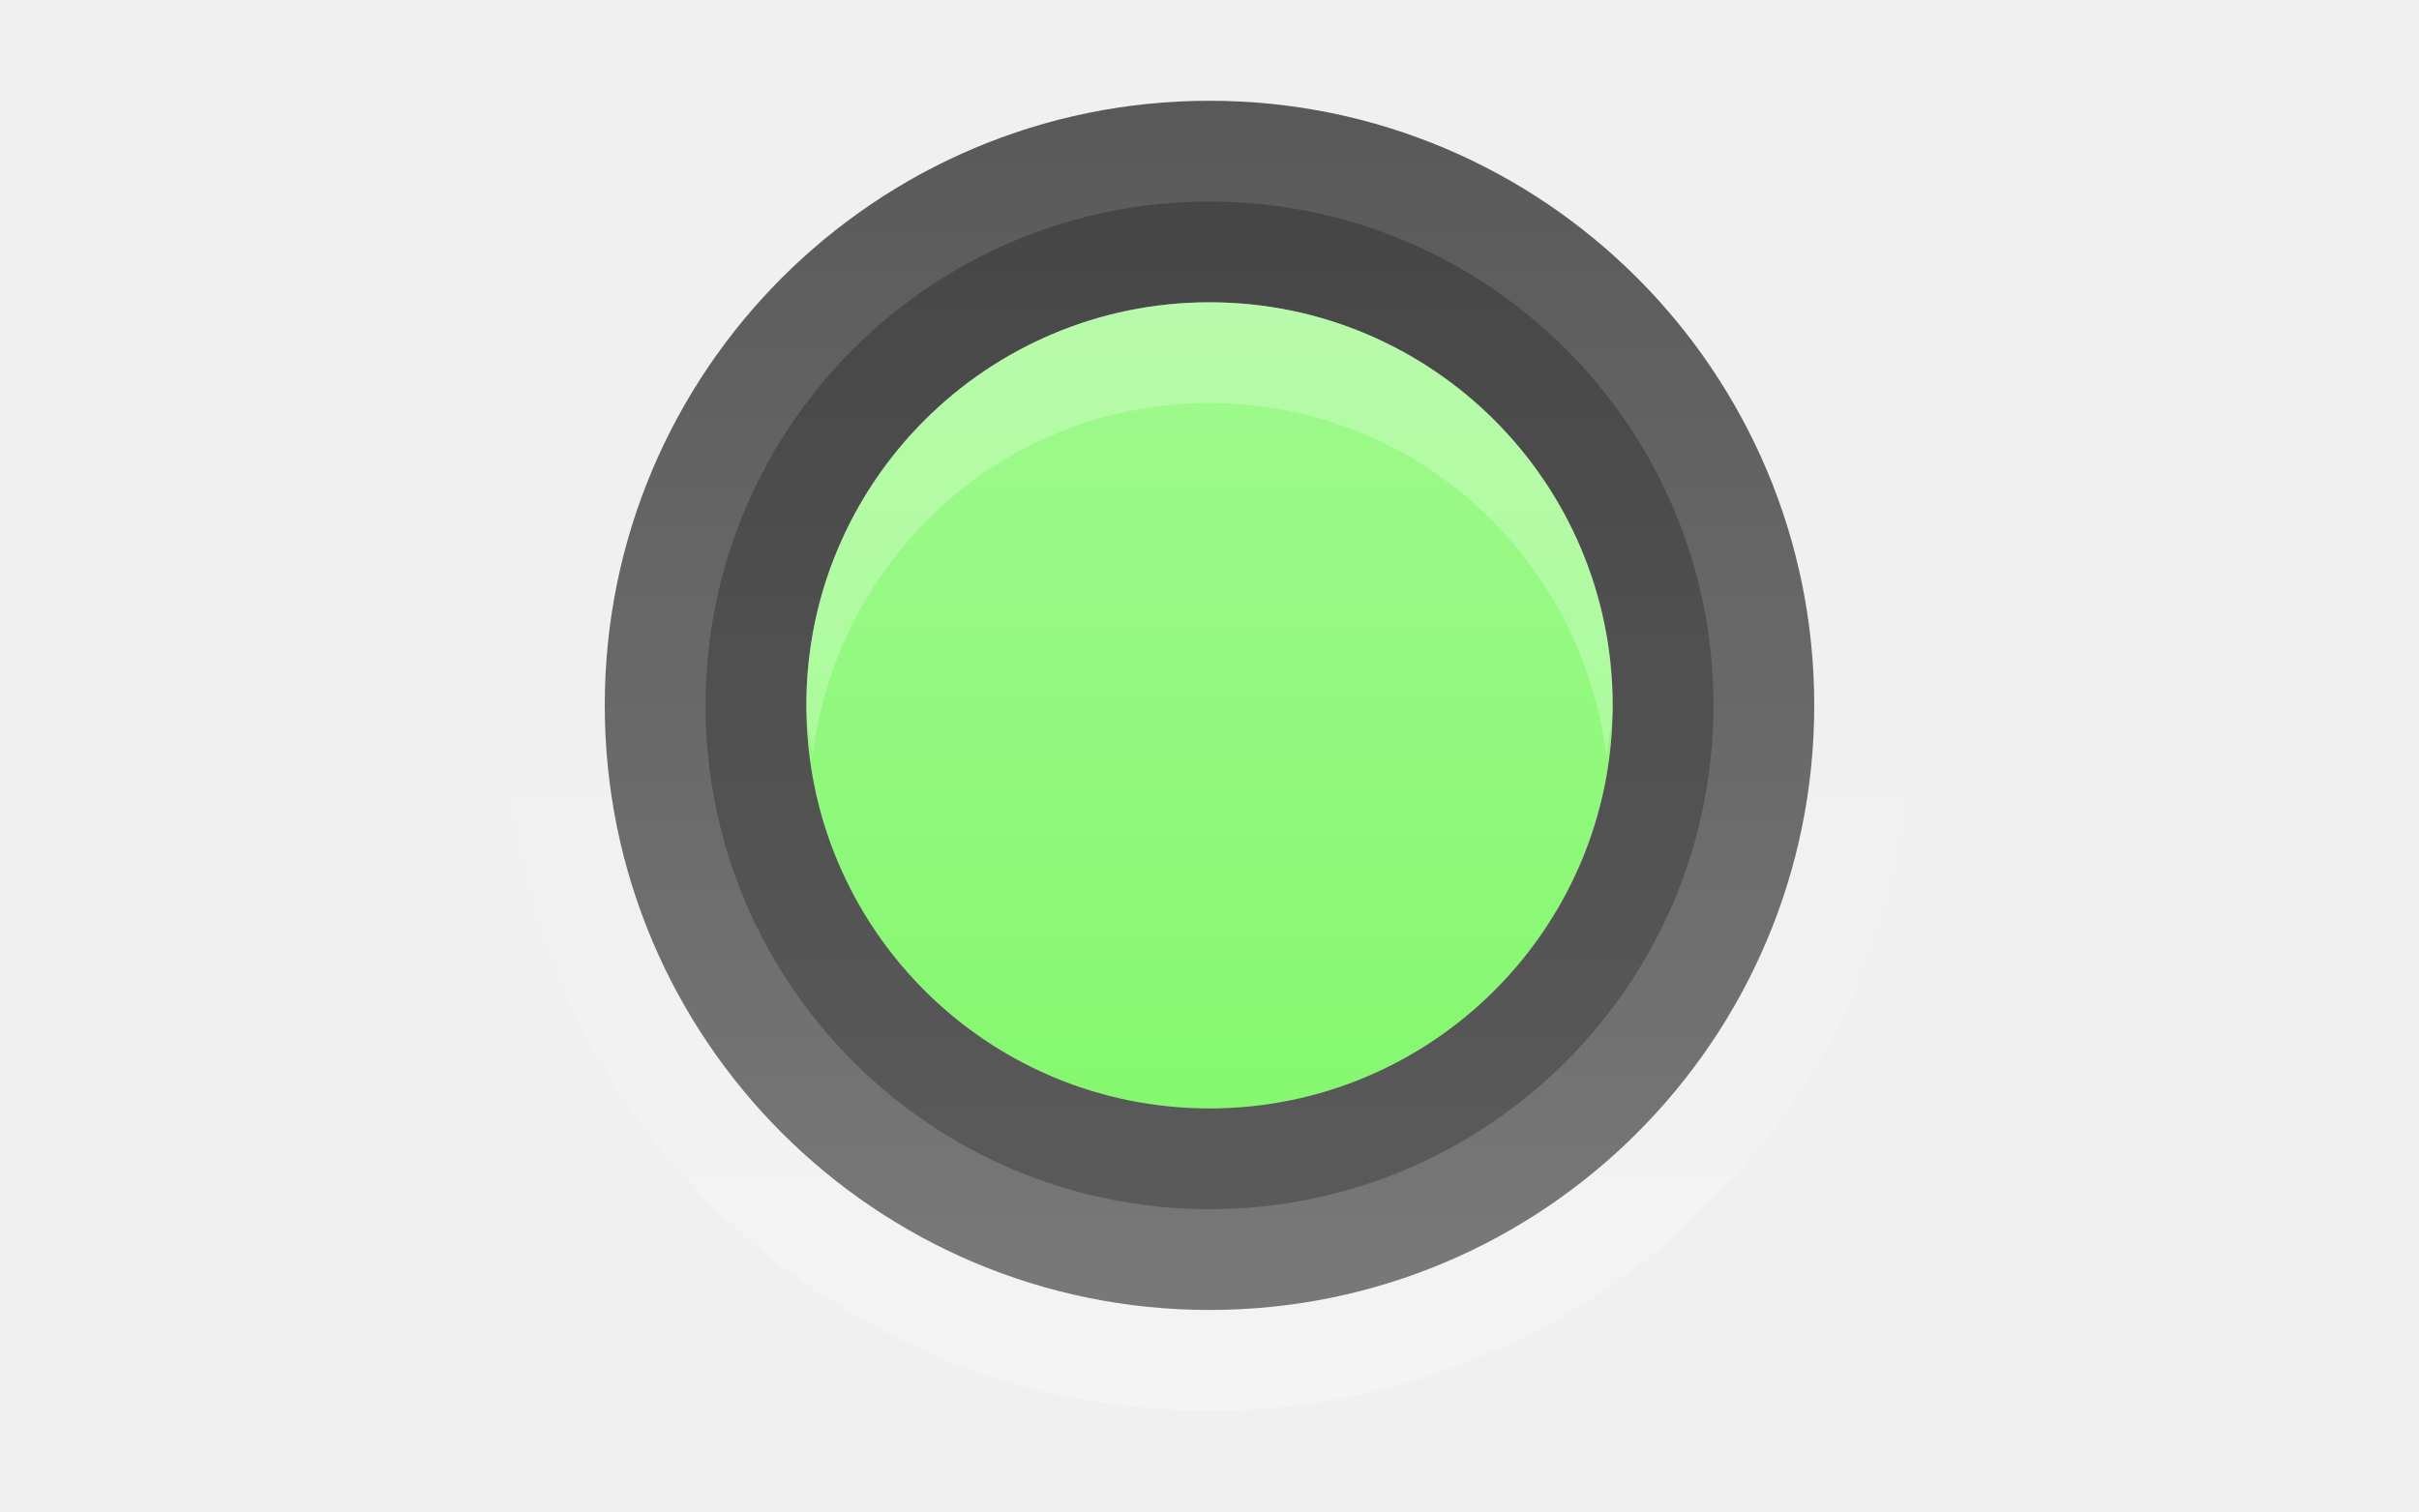
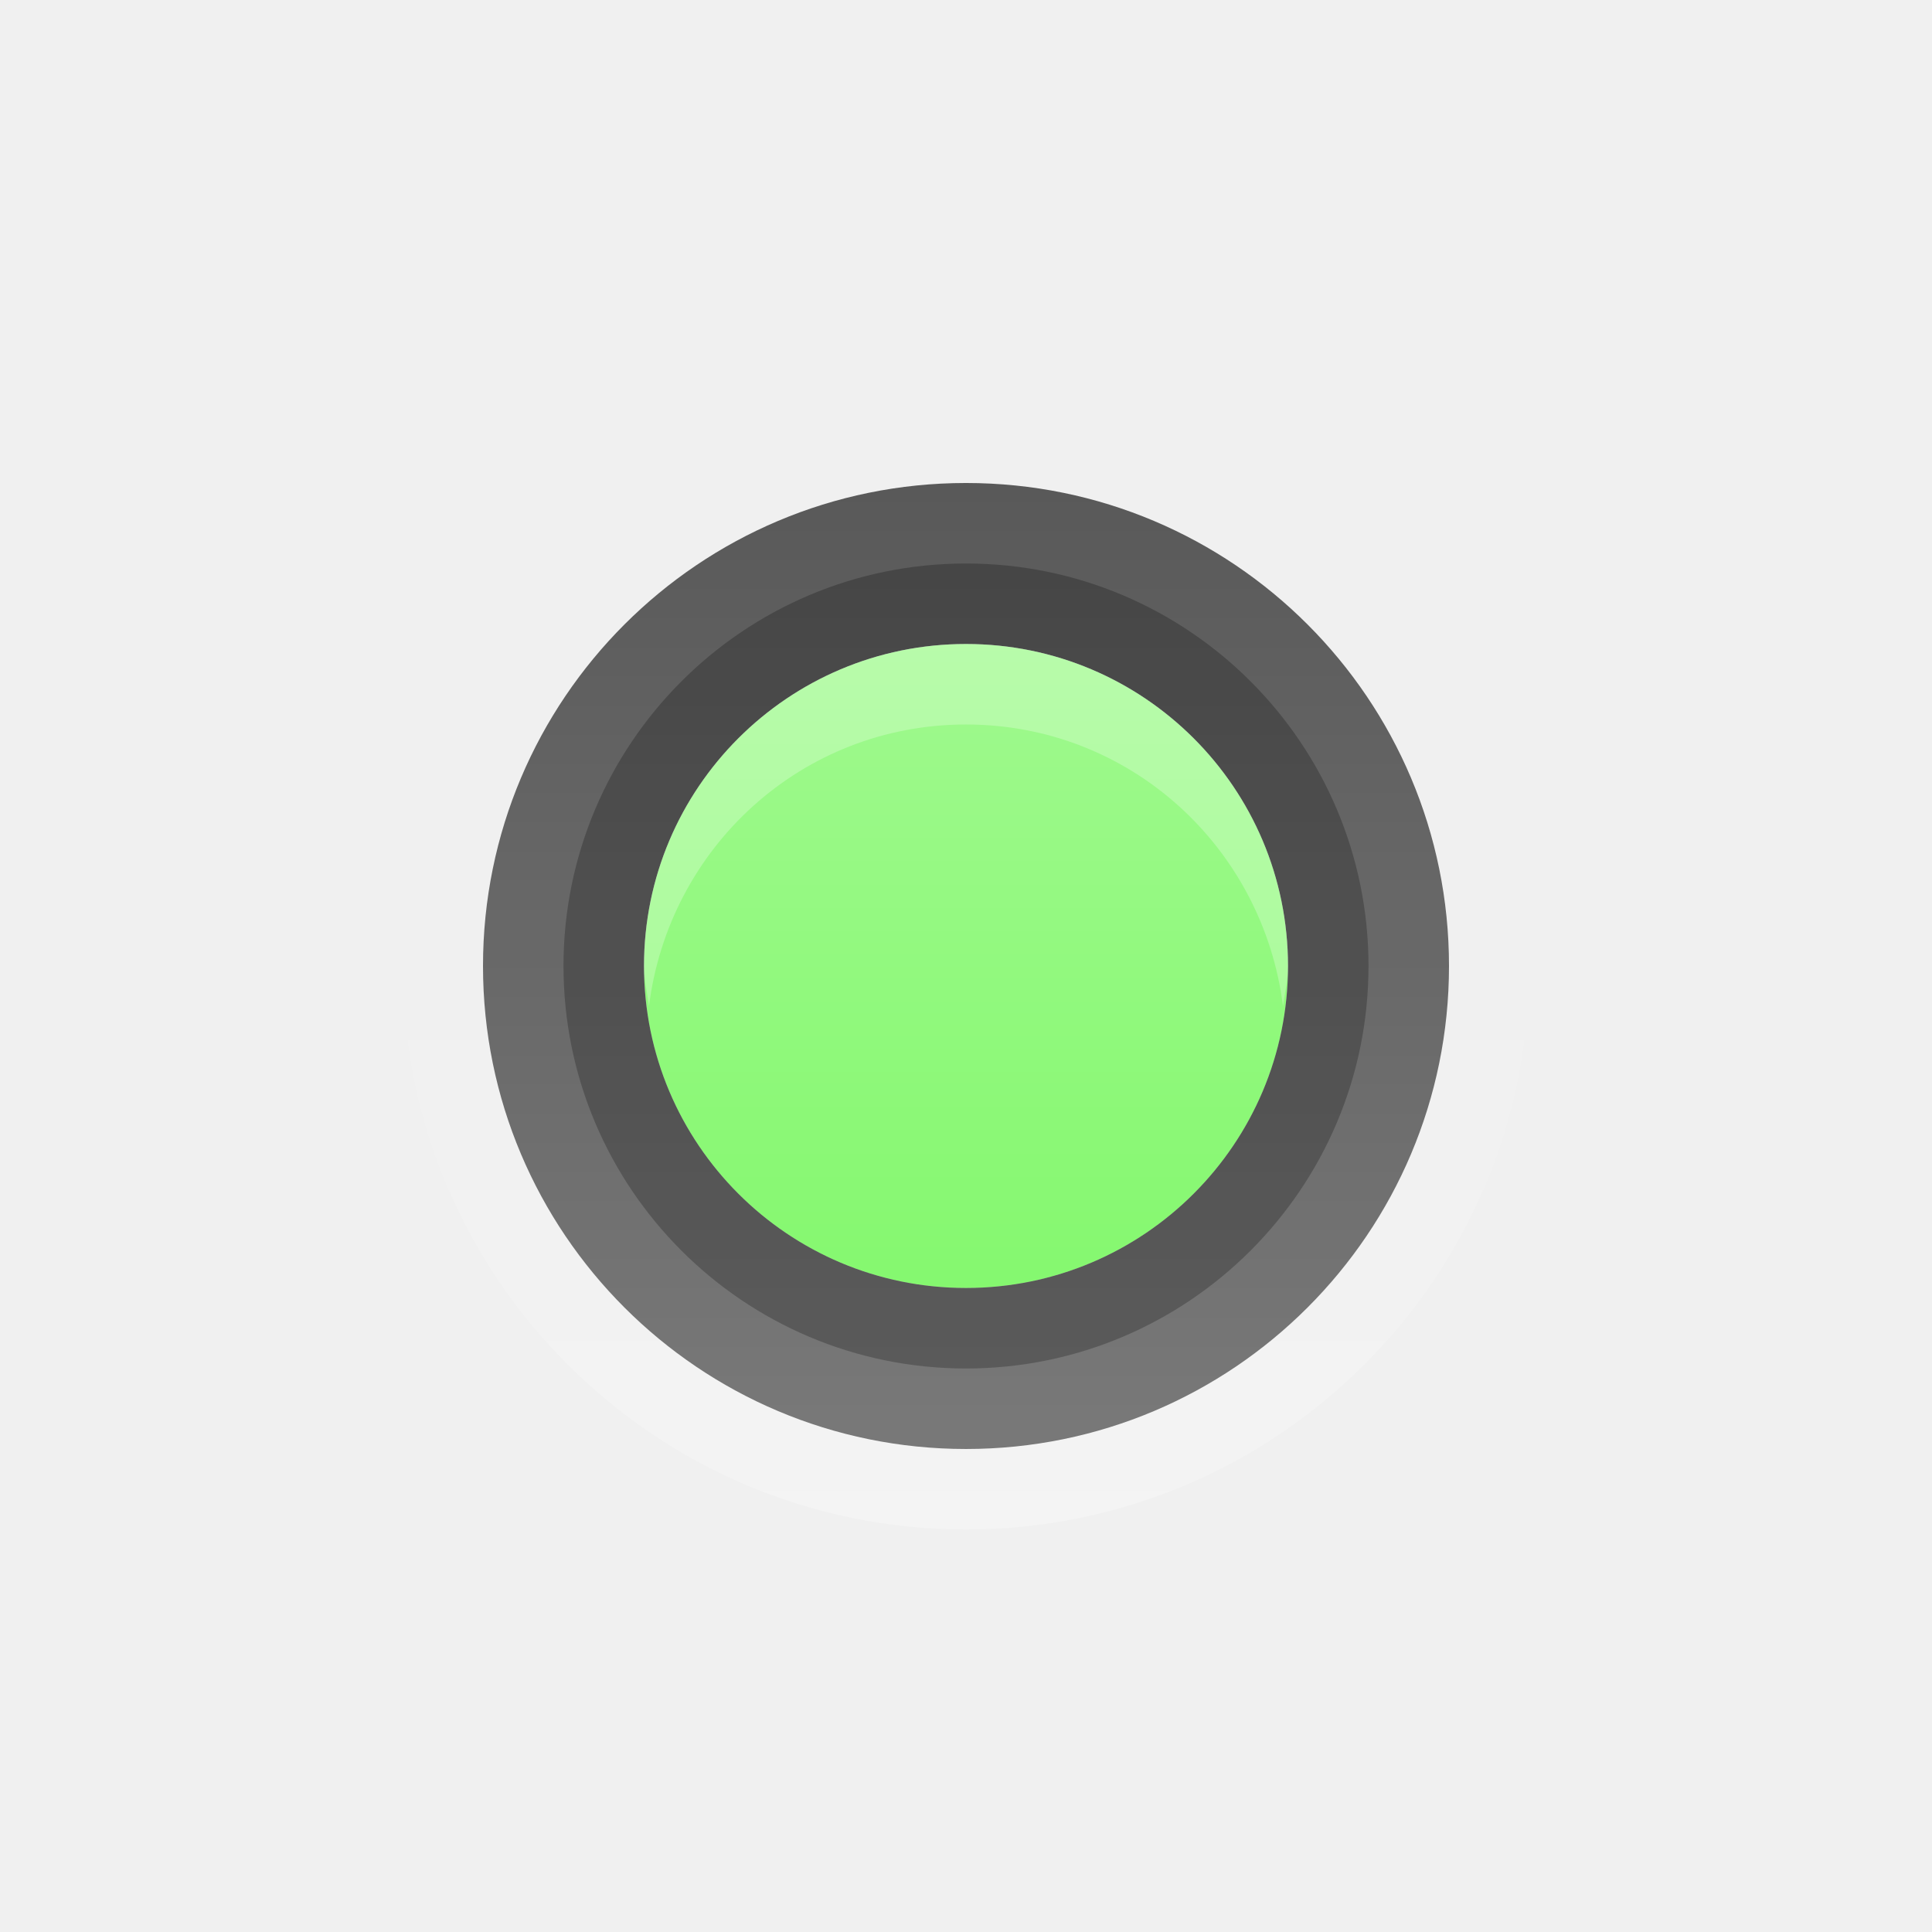
- <svg xmlns="http://www.w3.org/2000/svg" xmlns:xlink="http://www.w3.org/1999/xlink" width="24" height="15" id="svg4306" version="1.1" style="enable-background:new">
+ <svg xmlns="http://www.w3.org/2000/svg" xmlns:xlink="http://www.w3.org/1999/xlink" width="24" height="24" id="svg4306" version="1.1" style="enable-background:new">
  <defs id="defs4308">
    <linearGradient id="linearGradient3770">
      <stop style="stop-color:#000000;stop-opacity:0.628;" offset="0" id="stop3772" />
      <stop style="stop-color:#000000;stop-opacity:0.498;" offset="1" id="stop3774" />
    </linearGradient>
    <linearGradient id="linearGradient4882">
      <stop style="stop-color:#ffffff;stop-opacity:1;" offset="0" id="stop4884" />
      <stop style="stop-color:#ffffff;stop-opacity:0;" offset="1" id="stop4886" />
    </linearGradient>
    <linearGradient id="linearGradient3784-6">
      <stop style="stop-color:#ffffff;stop-opacity:0.216;" offset="0" id="stop3786-4" />
      <stop style="stop-color:#ffffff;stop-opacity:0;" offset="1" id="stop3788-6" />
    </linearGradient>
    <linearGradient y2="11" x2="8" y1="3" x1="8" gradientUnits="userSpaceOnUse" id="linearGradient4257" xlink:href="#linearGradient3784-6" />
-     <linearGradient xlink:href="#linearGradient3770" id="linearGradient4281" gradientUnits="userSpaceOnUse" gradientTransform="matrix(0.8571429,0,0,0.8571429,5.142857,1037.505)" x1="8" y1="1" x2="8" y2="15" />
-     <linearGradient xlink:href="#linearGradient4882" id="linearGradient4283" gradientUnits="userSpaceOnUse" x1="8" y1="16" x2="8" y2="8" gradientTransform="matrix(0.875,0,0,0.875,5,1037.362)" />
+     <linearGradient xlink:href="#linearGradient3770" id="linearGradient4281" gradientUnits="userSpaceOnUse" gradientTransform="matrix(0.8571429,0,0,0.8571429,5.142857,1033.505)" x1="8" y1="1" x2="8" y2="15" />
+     <linearGradient xlink:href="#linearGradient4882" id="linearGradient4283" gradientUnits="userSpaceOnUse" x1="8" y1="16" x2="8" y2="8" gradientTransform="matrix(0.875,0,0,0.875,5,1033.362)" />
  </defs>
-   <g id="layer1" transform="translate(0,-1037.362)">
-     <path style="fill:#2bff02;fill-opacity:0.54;stroke:#000000;stroke-width:0;stroke-miterlimit:4;stroke-opacity:1;stroke-dasharray:none" id="path3892" d="M 12,7 C 12,9.209 10.209,11 8,11 5.791,11 4,9.209 4,7 4,4.791 5.791,3 8,3 c 2.209,0 4,1.791 4,4 z" transform="translate(4,1037.362)" />
-     <path style="opacity:0.25;fill:url(#linearGradient4283);fill-opacity:1;stroke:#000000;stroke-width:0;stroke-linejoin:miter;stroke-miterlimit:4;stroke-opacity:1;stroke-dasharray:none" d="m 12,1037.362 c -3.866,0 -7,3.134 -7,7 0,3.866 3.134,7 7,7 3.866,0 7,-3.134 7,-7 0,-3.866 -3.134,-7 -7,-7 z m 0,1 c 3.314,0 6,2.686 6,6 0,3.314 -2.686,6 -6,6 -3.314,0 -6,-2.686 -6,-6 0,-3.314 2.686,-6 6,-6 z" id="path4878" />
-     <path style="fill:url(#linearGradient4281);fill-opacity:1;stroke:#000000;stroke-width:0;stroke-linejoin:miter;stroke-miterlimit:4;stroke-opacity:1;stroke-dasharray:none" d="m 12,1038.362 c -3.314,0 -6,2.686 -6,6 0,3.314 2.686,6 6,6 3.314,0 6,-2.686 6,-6 0,-3.314 -2.686,-6 -6,-6 z m 0,2 c 2.209,0 4,1.791 4,4 0,2.209 -1.791,4 -4,4 -2.209,0 -4,-1.791 -4,-4 0,-2.209 1.791,-4 4,-4 z" id="path4880" />
-     <path style="fill:#000000;fill-opacity:0.238;stroke:none" d="m 12,1039.362 c -2.761,0 -5,2.239 -5,5 0,2.761 2.239,5 5,5 2.761,0 5,-2.239 5,-5 0,-2.761 -2.239,-5 -5,-5 z m 0,1 c 2.209,0 4,1.791 4,4 0,2.209 -1.791,4 -4,4 -2.209,0 -4,-1.791 -4,-4 0,-2.209 1.791,-4 4,-4 z" id="path3812" />
-     <path style="opacity:0.25;fill:#ffffff;fill-opacity:1;stroke:none" d="m 12,1040.362 c -2.209,0 -4,1.791 -4,4 0,0.17 0.042,0.336 0.062,0.5 0.247,-1.972 1.898,-3.5 3.938,-3.5 2.039,0 3.69,1.528 3.938,3.5 0.021,-0.165 0.062,-0.33 0.062,-0.5 0,-2.209 -1.791,-4 -4,-4 z" id="path3847-2" />
-     <path style="fill:url(#linearGradient4257);fill-opacity:1;stroke:none" id="path3847" d="M 12,7 C 12,9.209 10.209,11 8,11 5.791,11 4,9.209 4,7 4,4.791 5.791,3 8,3 c 2.209,0 4,1.791 4,4 z" transform="translate(4,1037.362)" />
+   <g id="layer1" transform="translate(0,-1028.362)">
+     <path style="fill:#2bff02;fill-opacity:0.54;stroke:#000000;stroke-width:0;stroke-miterlimit:4;stroke-opacity:1;stroke-dasharray:none" id="path3892" d="M 12,7 A 4,4 0 1 1 4,7 4,4 0 1 1 12,7 z" transform="translate(4,1033.362)" />
+     <path style="opacity:0.25;fill:url(#linearGradient4283);fill-opacity:1;stroke:#000000;stroke-width:0;stroke-linejoin:miter;stroke-miterlimit:4;stroke-opacity:1;stroke-dasharray:none" d="m 12,1033.362 c -3.866,0 -7,3.134 -7,7 0,3.866 3.134,7 7,7 3.866,0 7,-3.134 7,-7 0,-3.866 -3.134,-7 -7,-7 z m 0,1 c 3.314,0 6,2.686 6,6 0,3.314 -2.686,6 -6,6 -3.314,0 -6,-2.686 -6,-6 0,-3.314 2.686,-6 6,-6 z" id="path4878" />
+     <path style="fill:url(#linearGradient4281);fill-opacity:1;stroke:#000000;stroke-width:0;stroke-linejoin:miter;stroke-miterlimit:4;stroke-opacity:1;stroke-dasharray:none" d="m 12,1034.362 c -3.314,0 -6,2.686 -6,6 0,3.314 2.686,6 6,6 3.314,0 6,-2.686 6,-6 0,-3.314 -2.686,-6 -6,-6 z m 0,2 c 2.209,0 4,1.791 4,4 0,2.209 -1.791,4 -4,4 -2.209,0 -4,-1.791 -4,-4 0,-2.209 1.791,-4 4,-4 z" id="path4880" />
+     <path style="fill:#000000;fill-opacity:0.238;stroke:none" d="m 12,1035.362 c -2.761,0 -5,2.239 -5,5 0,2.761 2.239,5 5,5 2.761,0 5,-2.239 5,-5 0,-2.761 -2.239,-5 -5,-5 z m 0,1 c 2.209,0 4,1.791 4,4 0,2.209 -1.791,4 -4,4 -2.209,0 -4,-1.791 -4,-4 0,-2.209 1.791,-4 4,-4 z" id="path3812" />
+     <path style="opacity:0.25;fill:#ffffff;fill-opacity:1;stroke:none" d="m 12,1036.362 c -2.209,0 -4,1.791 -4,4 0,0.17 0.042,0.336 0.062,0.5 0.247,-1.972 1.898,-3.5 3.938,-3.5 2.039,0 3.69,1.528 3.938,3.5 0.021,-0.165 0.062,-0.33 0.062,-0.5 0,-2.209 -1.791,-4 -4,-4 z" id="path3847-2" />
+     <path style="fill:url(#linearGradient4257);fill-opacity:1;stroke:none" id="path3847" d="M 12,7 A 4,4 0 1 1 4,7 4,4 0 1 1 12,7 z" transform="translate(4,1033.362)" />
  </g>
</svg>
